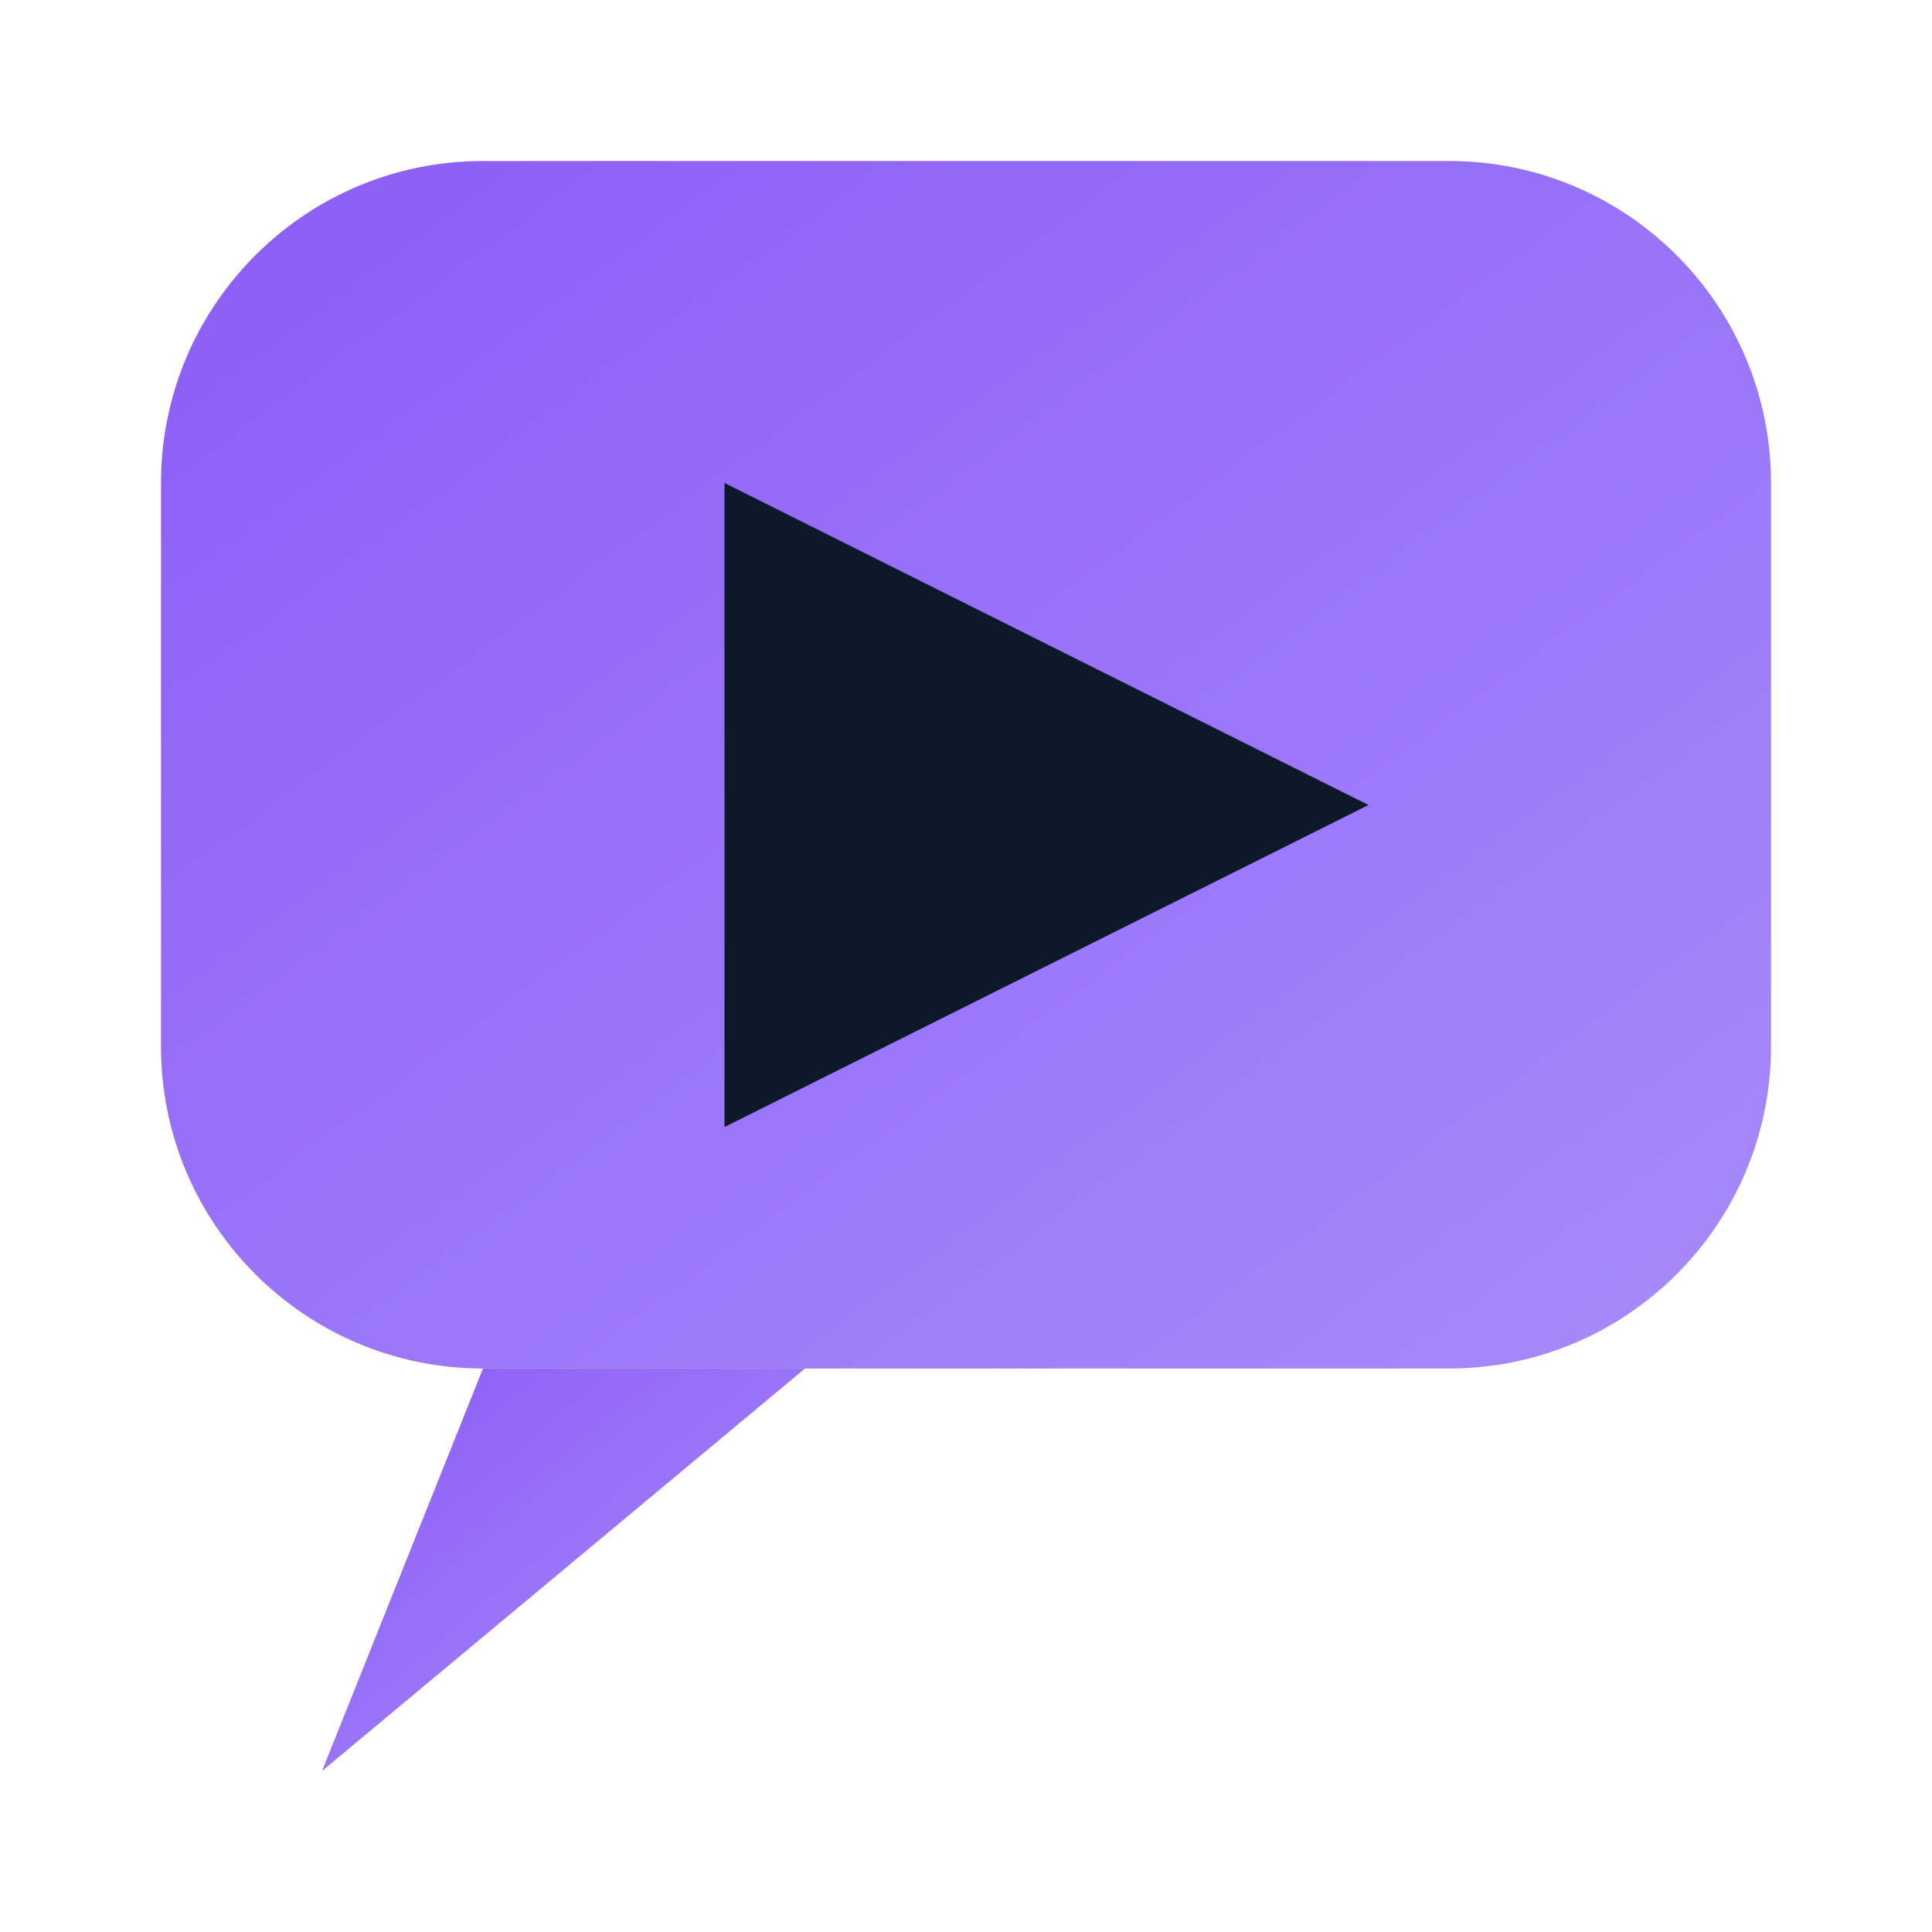
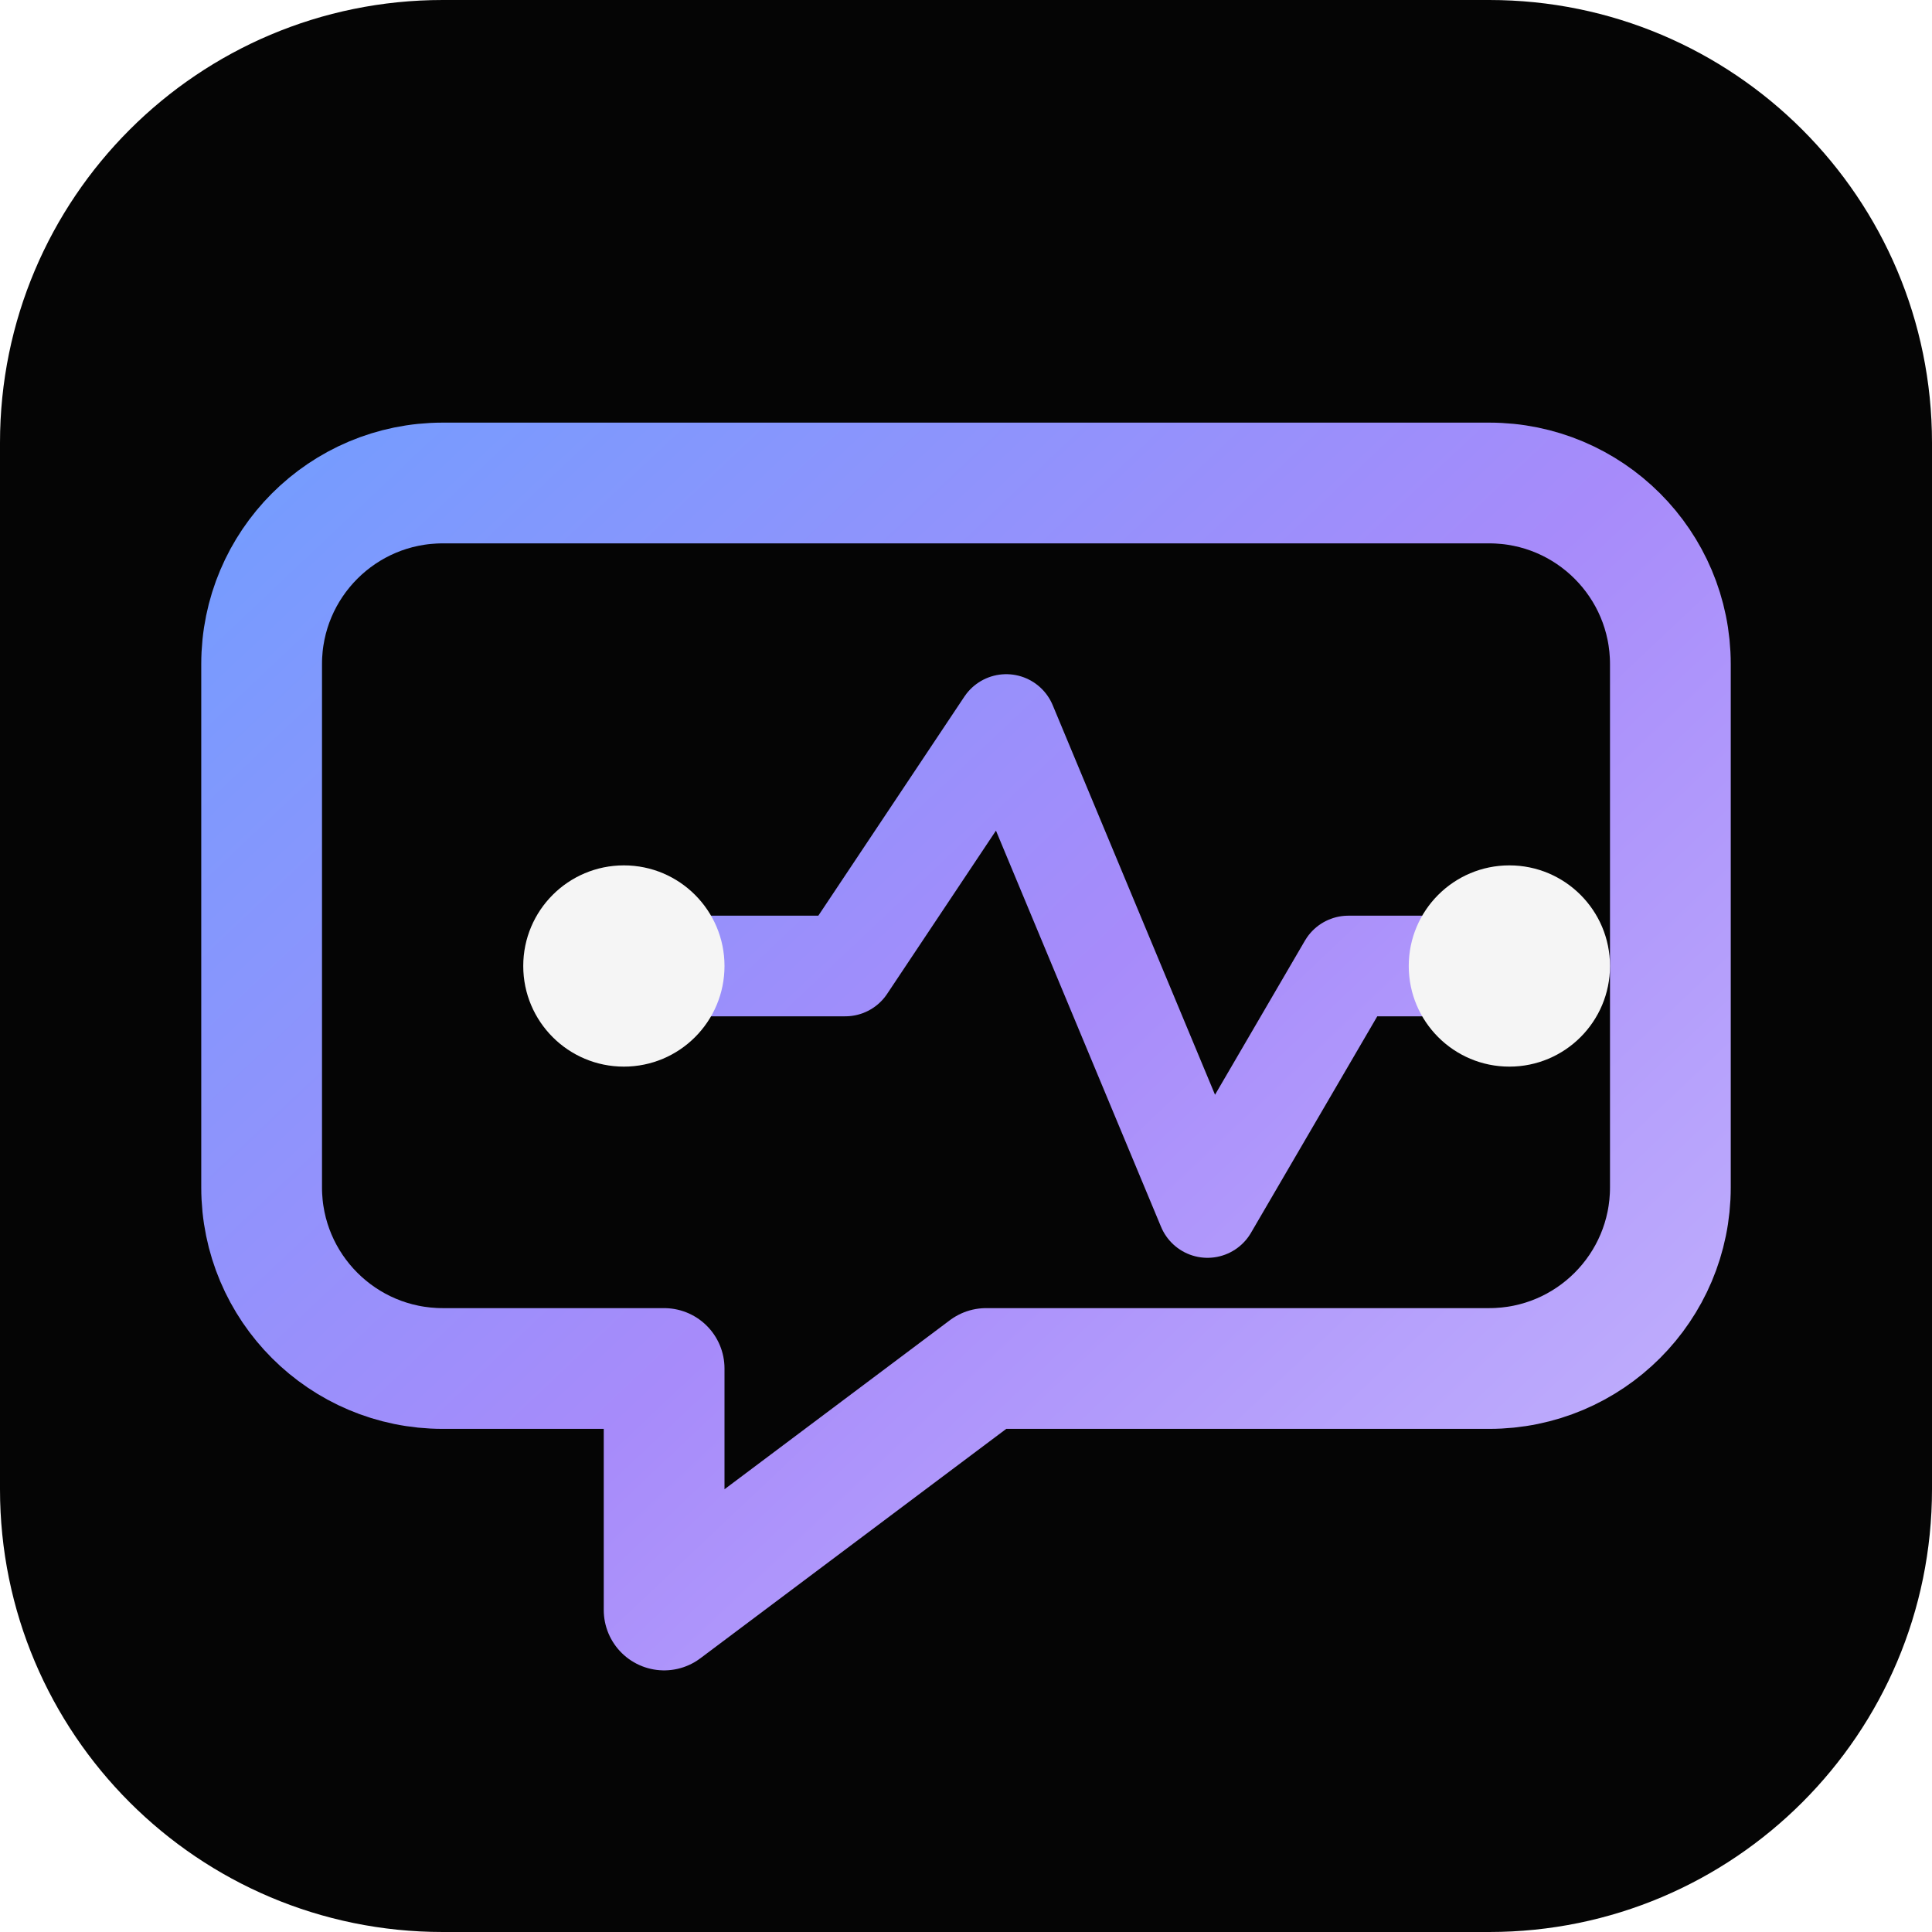
- <svg xmlns="http://www.w3.org/2000/svg" width="48" height="48" viewBox="0 0 48 48">
+ <svg xmlns="http://www.w3.org/2000/svg" width="96" height="96" viewBox="0 0 96 96" role="img" aria-labelledby="title desc">
  <defs>
-     <linearGradient id="ip" x1="0" y1="0" x2="1" y2="1">
-       <stop offset="0%" stop-color="#8b5cf6" />
-       <stop offset="100%" stop-color="#a78bfa" />
+     <linearGradient id="ip" x1="14" y1="12" x2="82" y2="84" gradientUnits="userSpaceOnUse">
+       <stop offset="0%" stop-color="#6d9fff" />
+       <stop offset="55%" stop-color="#a78bfa" />
+       <stop offset="100%" stop-color="#c4b5fd" />
    </linearGradient>
  </defs>
-   <rect x="4" y="4" width="40" height="30" rx="8" fill="url(#ip)" />
-   <path d="M12 34 L8 44 L20 34" fill="url(#ip)" />
-   <path d="M18 12 L18 28 L34 20 Z" fill="#0f172a" />
+   <rect width="96" height="96" rx="22" fill="#050505" />
+   <path d="M22 24h52a9 9 0 0 1 9 9v26a9 9 0 0 1-9 9H49L33 80v-12H22a9 9 0 0 1-9-9V33a9 9 0 0 1 9-9Z" fill="none" stroke="url(#ip)" stroke-width="6" stroke-linejoin="round" />
+   <path d="M31 48h11l8-12 10 24 7-12h8" fill="none" stroke="url(#ip)" stroke-width="5" stroke-linecap="round" stroke-linejoin="round" />
+   <circle cx="31" cy="48" r="5" fill="#f5f5f5" />
+   <circle cx="75" cy="48" r="5" fill="#f5f5f5" />
</svg>
